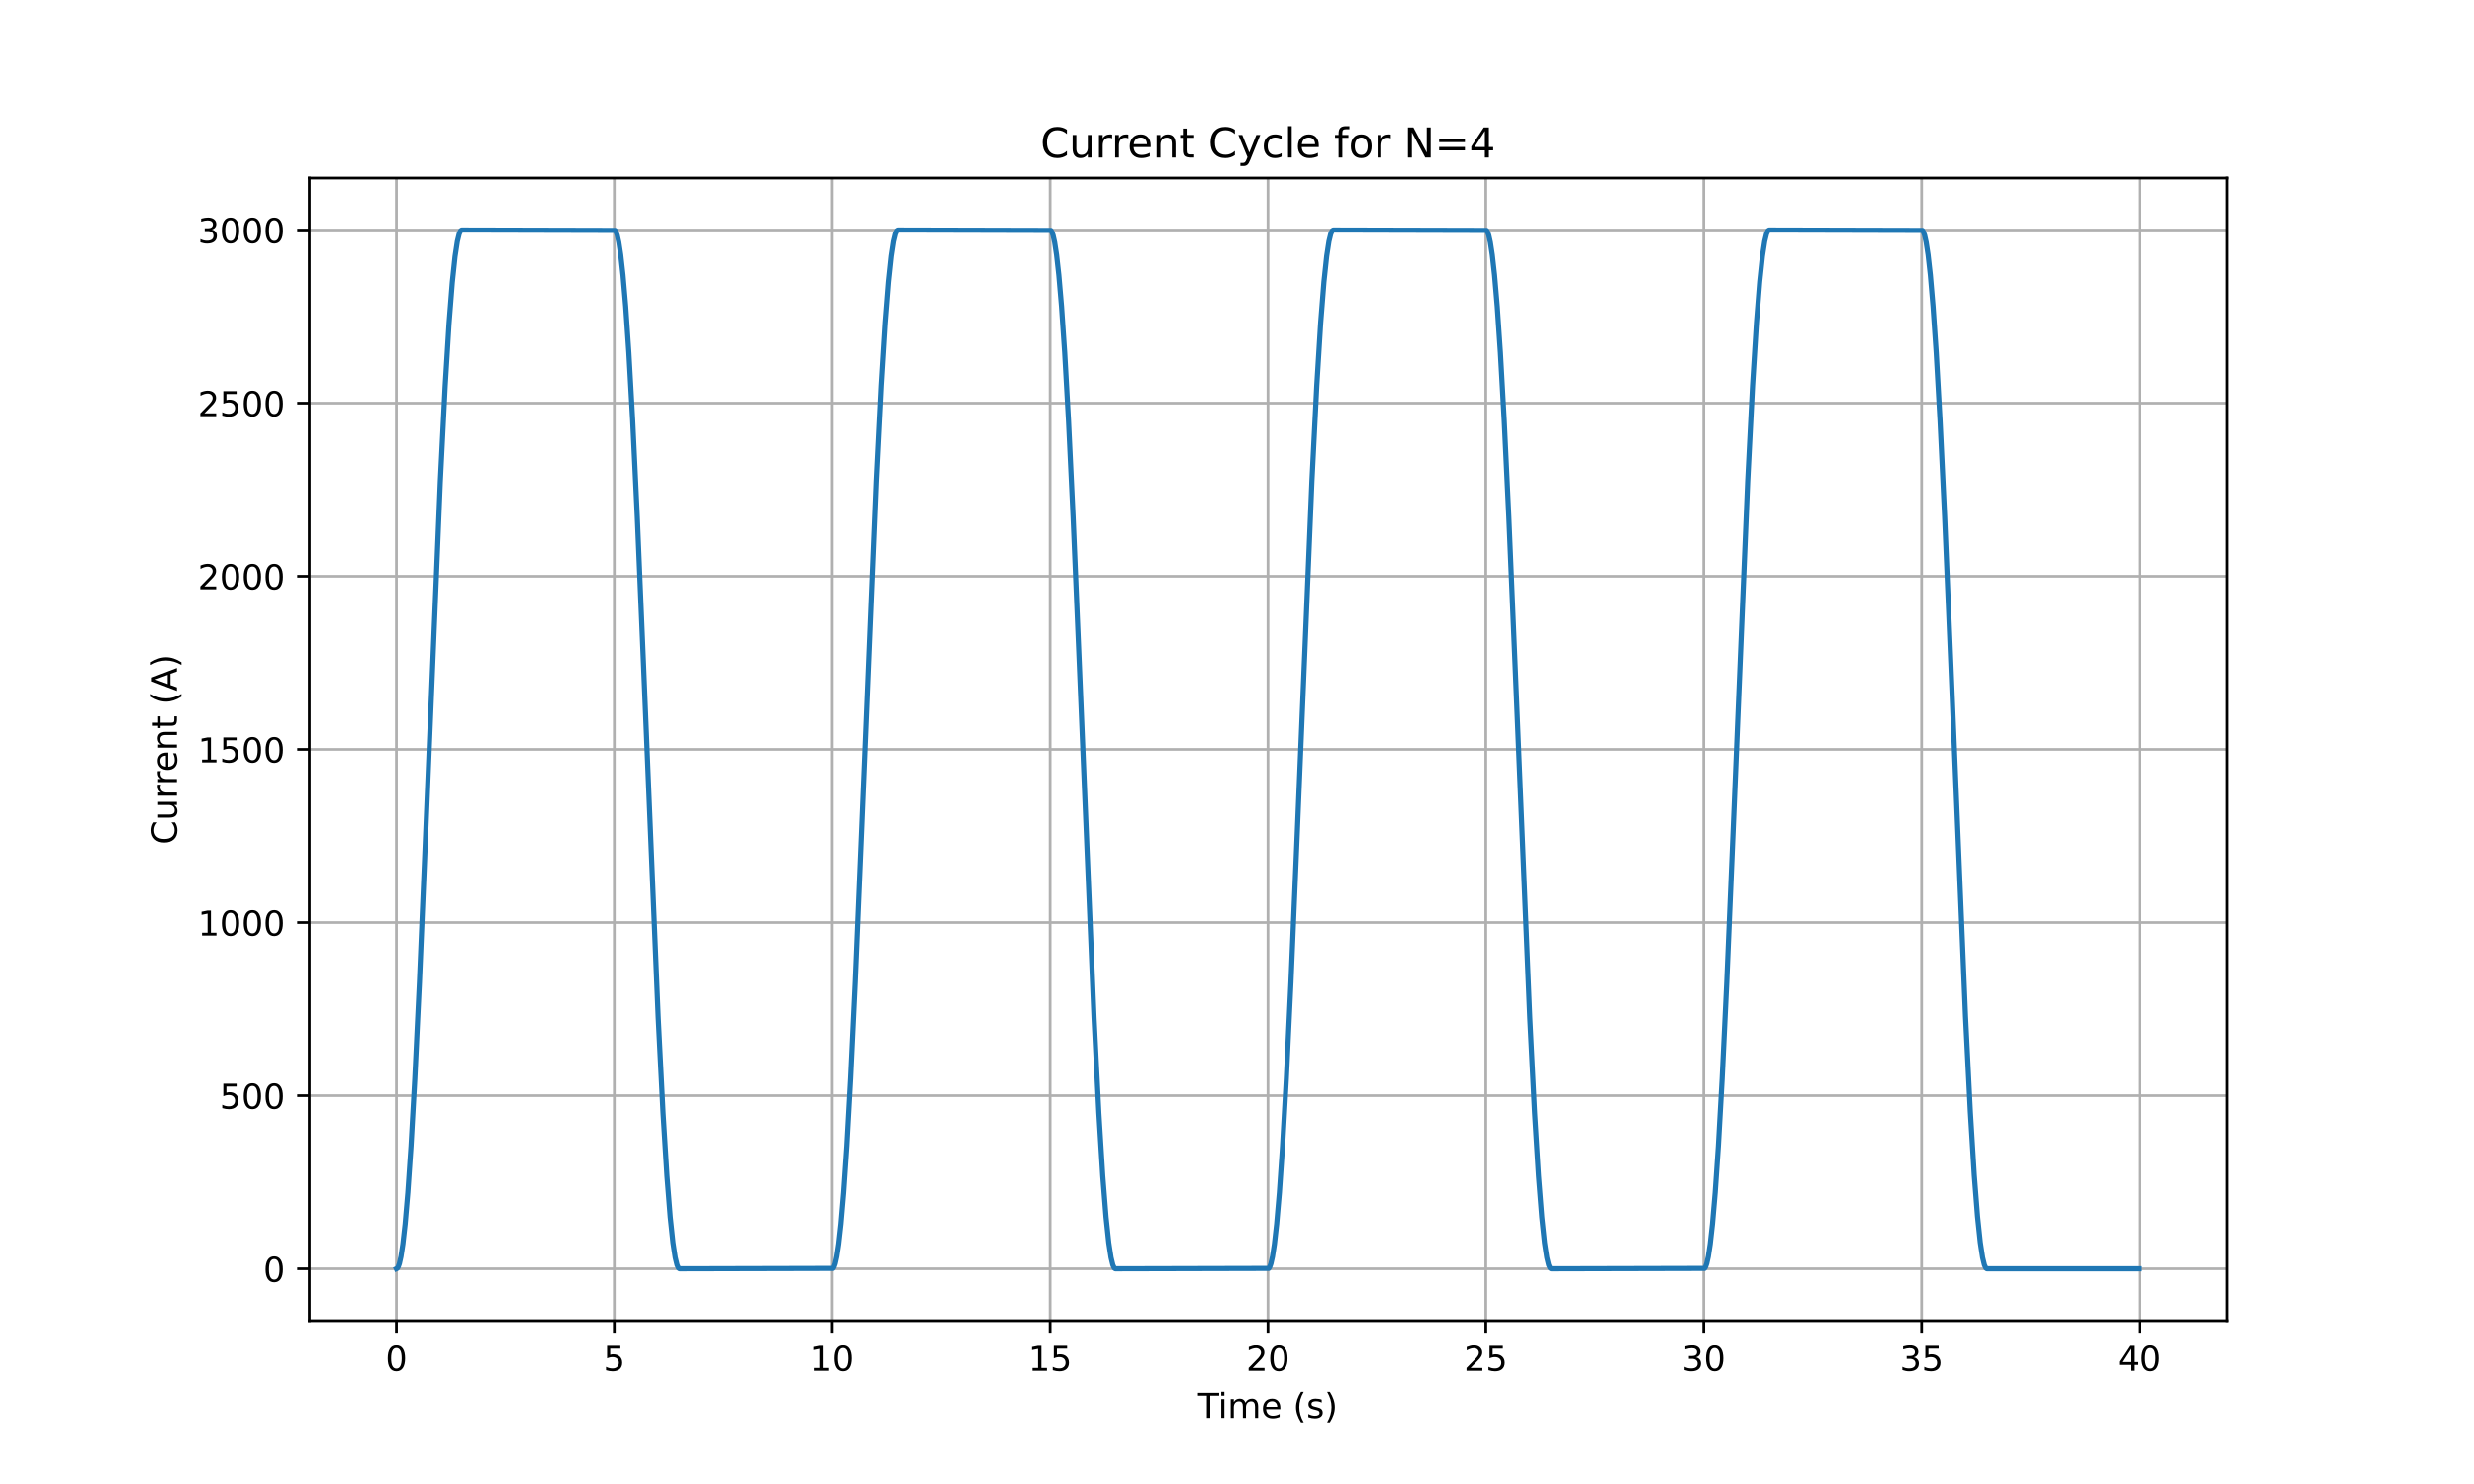
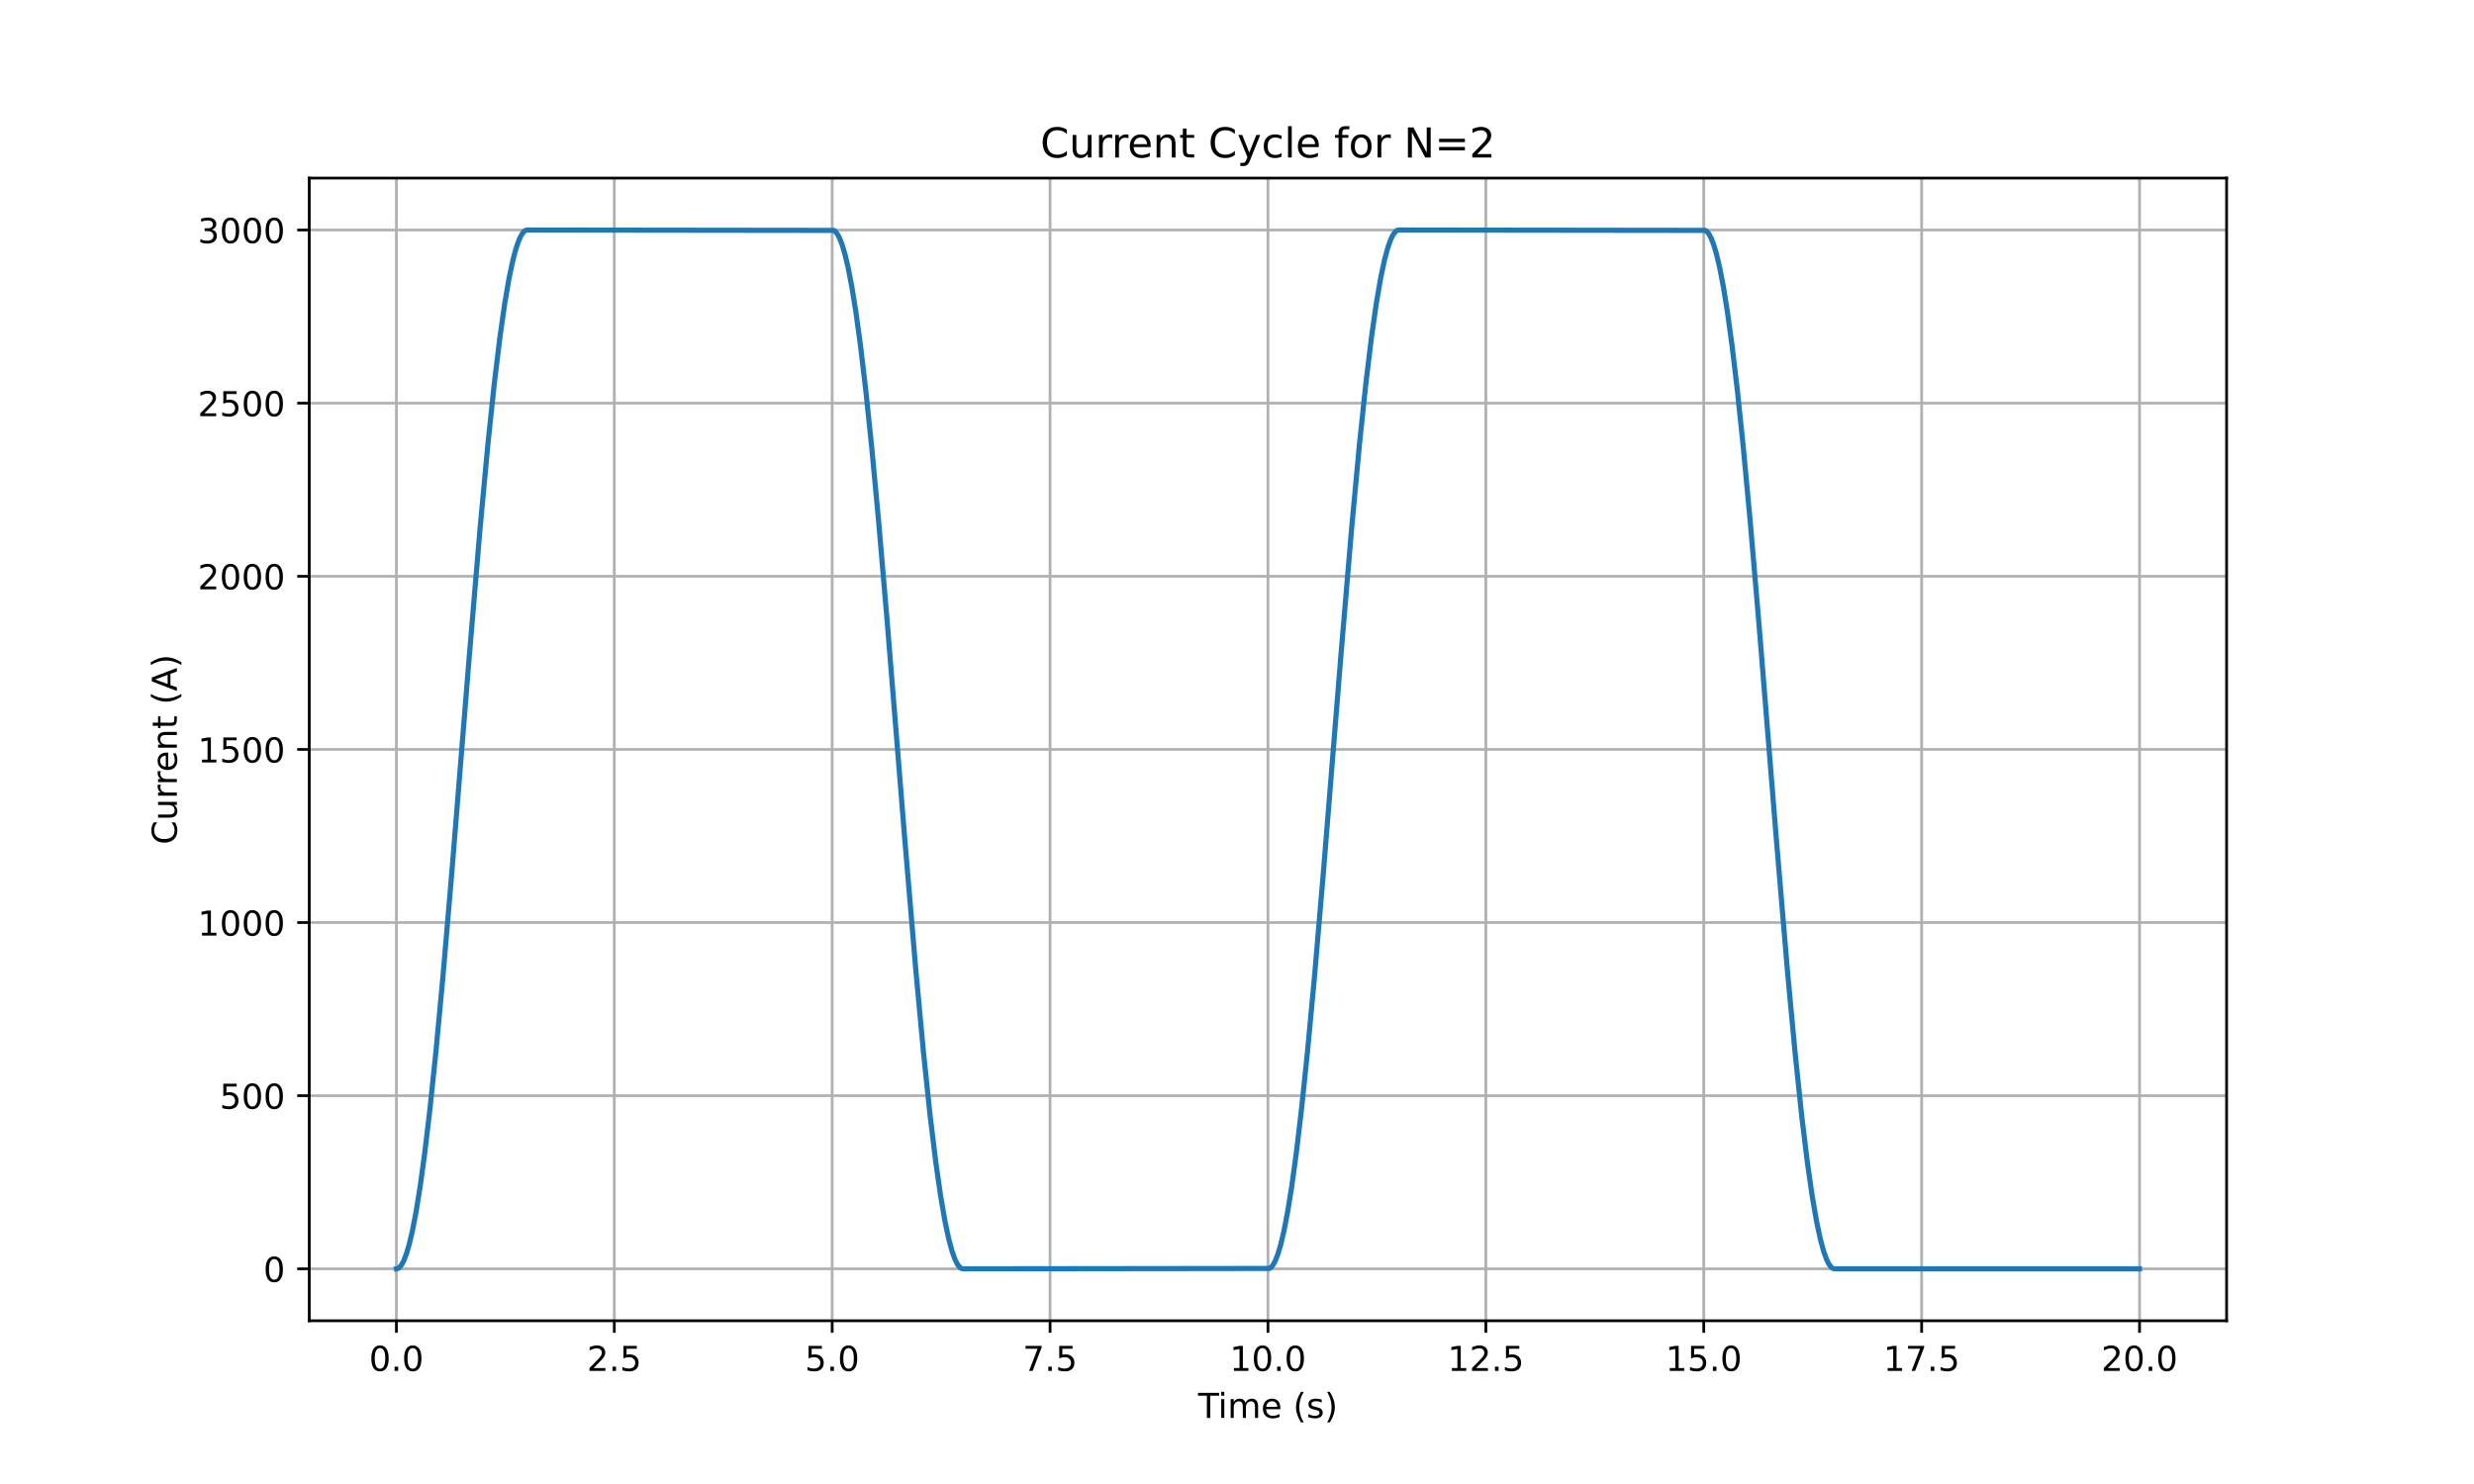
<svg xmlns="http://www.w3.org/2000/svg" xmlns:xlink="http://www.w3.org/1999/xlink" width="720pt" height="432pt" viewBox="0 0 720 432" version="1.1">
  <defs>
    <style type="text/css">*{stroke-linejoin: round; stroke-linecap: butt}</style>
  </defs>
  <g id="figure_1">
    <g id="patch_1">
      <path d="M 0 432  L 720 432  L 720 0  L 0 0  z " style="fill: #ffffff" />
    </g>
    <g id="axes_1">
      <g id="patch_2">
        <path d="M 90 384.48  L 648 384.48  L 648 51.84  L 90 51.84  z " style="fill: #ffffff" />
      </g>
      <g id="matplotlib.axis_1">
        <g id="xtick_1">
          <g id="line2d_1">
-             <path d="M 115.364 384.48  L 115.364 51.84  " clip-path="url(#pea8d312ac3)" style="fill: none; stroke: #b0b0b0; stroke-width: 0.8; stroke-linecap: square" />
+             <path d="M 115.364 384.48  L 115.364 51.84  " clip-path="url(#p98d8b7e62d)" style="fill: none; stroke: #b0b0b0; stroke-width: 0.8; stroke-linecap: square" />
          </g>
          <g id="line2d_2">
            <defs>
-               <path id="mfa54818e28" d="M 0 0  L 0 3.5  " style="stroke: #000000; stroke-width: 0.8" />
+               <path id="md44060ee84" d="M 0 0  L 0 3.5  " style="stroke: #000000; stroke-width: 0.8" />
            </defs>
            <g>
-               <use xlink:href="#mfa54818e28" x="115.364" y="384.48" style="stroke: #000000; stroke-width: 0.8" />
+               <use xlink:href="#md44060ee84" x="115.364" y="384.48" style="stroke: #000000; stroke-width: 0.8" />
            </g>
          </g>
          <g id="text_1">
-             <g transform="translate(112.1824 399.0784) scale(0.1 -0.1)">
+             <g transform="translate(107.4121 399.0784) scale(0.1 -0.1)">
              <defs>
                <path id="DejaVuSans-30" d="M 2034 4250  Q 1547 4250 1301 3770  Q 1056 3291 1056 2328  Q 1056 1369 1301 889  Q 1547 409 2034 409  Q 2525 409 2770 889  Q 3016 1369 3016 2328  Q 3016 3291 2770 3770  Q 2525 4250 2034 4250  z M 2034 4750  Q 2819 4750 3233 4129  Q 3647 3509 3647 2328  Q 3647 1150 3233 529  Q 2819 -91 2034 -91  Q 1250 -91 836 529  Q 422 1150 422 2328  Q 422 3509 836 4129  Q 1250 4750 2034 4750  z " transform="scale(0.015625)" />
+                 <path id="DejaVuSans-2e" d="M 684 794  L 1344 794  L 1344 0  L 684 0  L 684 794  z " transform="scale(0.015625)" />
              </defs>
              <use xlink:href="#DejaVuSans-30" />
+               <use xlink:href="#DejaVuSans-2e" x="63.623" />
+               <use xlink:href="#DejaVuSans-30" x="95.41" />
            </g>
          </g>
        </g>
        <g id="xtick_2">
          <g id="line2d_3">
-             <path d="M 178.774 384.48  L 178.774 51.84  " clip-path="url(#pea8d312ac3)" style="fill: none; stroke: #b0b0b0; stroke-width: 0.8; stroke-linecap: square" />
+             <path d="M 178.776 384.48  L 178.776 51.84  " clip-path="url(#p98d8b7e62d)" style="fill: none; stroke: #b0b0b0; stroke-width: 0.8; stroke-linecap: square" />
          </g>
          <g id="line2d_4">
            <g>
-               <use xlink:href="#mfa54818e28" x="178.774" y="384.48" style="stroke: #000000; stroke-width: 0.8" />
+               <use xlink:href="#md44060ee84" x="178.776" y="384.48" style="stroke: #000000; stroke-width: 0.8" />
            </g>
          </g>
          <g id="text_2">
-             <g transform="translate(175.5931 399.0784) scale(0.1 -0.1)">
+             <g transform="translate(170.8243 399.0784) scale(0.1 -0.1)">
              <defs>
+                 <path id="DejaVuSans-32" d="M 1228 531  L 3431 531  L 3431 0  L 469 0  L 469 531  Q 828 903 1448 1529  Q 2069 2156 2228 2338  Q 2531 2678 2651 2914  Q 2772 3150 2772 3378  Q 2772 3750 2511 3984  Q 2250 4219 1831 4219  Q 1534 4219 1204 4116  Q 875 4013 500 3803  L 500 4441  Q 881 4594 1212 4672  Q 1544 4750 1819 4750  Q 2544 4750 2975 4387  Q 3406 4025 3406 3419  Q 3406 3131 3298 2873  Q 3191 2616 2906 2266  Q 2828 2175 2409 1742  Q 1991 1309 1228 531  z " transform="scale(0.015625)" />
                <path id="DejaVuSans-35" d="M 691 4666  L 3169 4666  L 3169 4134  L 1269 4134  L 1269 2991  Q 1406 3038 1543 3061  Q 1681 3084 1819 3084  Q 2600 3084 3056 2656  Q 3513 2228 3513 1497  Q 3513 744 3044 326  Q 2575 -91 1722 -91  Q 1428 -91 1123 -41  Q 819 9 494 109  L 494 744  Q 775 591 1075 516  Q 1375 441 1709 441  Q 2250 441 2565 725  Q 2881 1009 2881 1497  Q 2881 1984 2565 2268  Q 2250 2553 1709 2553  Q 1456 2553 1204 2497  Q 953 2441 691 2322  L 691 4666  z " transform="scale(0.015625)" />
              </defs>
-               <use xlink:href="#DejaVuSans-35" />
+               <use xlink:href="#DejaVuSans-32" />
+               <use xlink:href="#DejaVuSans-2e" x="63.623" />
+               <use xlink:href="#DejaVuSans-35" x="95.41" />
            </g>
          </g>
        </g>
        <g id="xtick_3">
          <g id="line2d_5">
-             <path d="M 242.185 384.48  L 242.185 51.84  " clip-path="url(#pea8d312ac3)" style="fill: none; stroke: #b0b0b0; stroke-width: 0.8; stroke-linecap: square" />
+             <path d="M 242.188 384.48  L 242.188 51.84  " clip-path="url(#p98d8b7e62d)" style="fill: none; stroke: #b0b0b0; stroke-width: 0.8; stroke-linecap: square" />
          </g>
          <g id="line2d_6">
            <g>
-               <use xlink:href="#mfa54818e28" x="242.185" y="384.48" style="stroke: #000000; stroke-width: 0.8" />
+               <use xlink:href="#md44060ee84" x="242.188" y="384.48" style="stroke: #000000; stroke-width: 0.8" />
            </g>
          </g>
          <g id="text_3">
-             <g transform="translate(235.8225 399.0784) scale(0.1 -0.1)">
+             <g transform="translate(234.2366 399.0784) scale(0.1 -0.1)">
+               <use xlink:href="#DejaVuSans-35" />
+               <use xlink:href="#DejaVuSans-2e" x="63.623" />
+               <use xlink:href="#DejaVuSans-30" x="95.41" />
+             </g>
+           </g>
+         </g>
+         <g id="xtick_4">
+           <g id="line2d_7">
+             <path d="M 305.6 384.48  L 305.6 51.84  " clip-path="url(#p98d8b7e62d)" style="fill: none; stroke: #b0b0b0; stroke-width: 0.8; stroke-linecap: square" />
+           </g>
+           <g id="line2d_8">
+             <g>
+               <use xlink:href="#md44060ee84" x="305.6" y="384.48" style="stroke: #000000; stroke-width: 0.8" />
+             </g>
+           </g>
+           <g id="text_4">
+             <g transform="translate(297.6489 399.0784) scale(0.1 -0.1)">
+               <defs>
+                 <path id="DejaVuSans-37" d="M 525 4666  L 3525 4666  L 3525 4397  L 1831 0  L 1172 0  L 2766 4134  L 525 4134  L 525 4666  z " transform="scale(0.015625)" />
+               </defs>
+               <use xlink:href="#DejaVuSans-37" />
+               <use xlink:href="#DejaVuSans-2e" x="63.623" />
+               <use xlink:href="#DejaVuSans-35" x="95.41" />
+             </g>
+           </g>
+         </g>
+         <g id="xtick_5">
+           <g id="line2d_9">
+             <path d="M 369.013 384.48  L 369.013 51.84  " clip-path="url(#p98d8b7e62d)" style="fill: none; stroke: #b0b0b0; stroke-width: 0.8; stroke-linecap: square" />
+           </g>
+           <g id="line2d_10">
+             <g>
+               <use xlink:href="#md44060ee84" x="369.013" y="384.48" style="stroke: #000000; stroke-width: 0.8" />
+             </g>
+           </g>
+           <g id="text_5">
+             <g transform="translate(357.8799 399.0784) scale(0.1 -0.1)">
              <defs>
                <path id="DejaVuSans-31" d="M 794 531  L 1825 531  L 1825 4091  L 703 3866  L 703 4441  L 1819 4666  L 2450 4666  L 2450 531  L 3481 531  L 3481 0  L 794 0  L 794 531  z " transform="scale(0.015625)" />
              </defs>
              <use xlink:href="#DejaVuSans-31" />
              <use xlink:href="#DejaVuSans-30" x="63.623" />
-             </g>
-           </g>
-         </g>
-         <g id="xtick_4">
-           <g id="line2d_7">
-             <path d="M 305.596 384.48  L 305.596 51.84  " clip-path="url(#pea8d312ac3)" style="fill: none; stroke: #b0b0b0; stroke-width: 0.8; stroke-linecap: square" />
-           </g>
-           <g id="line2d_8">
-             <g>
-               <use xlink:href="#mfa54818e28" x="305.596" y="384.48" style="stroke: #000000; stroke-width: 0.8" />
-             </g>
-           </g>
-           <g id="text_4">
-             <g transform="translate(299.2332 399.0784) scale(0.1 -0.1)">
-               <use xlink:href="#DejaVuSans-31" />
-               <use xlink:href="#DejaVuSans-35" x="63.623" />
-             </g>
-           </g>
-         </g>
-         <g id="xtick_5">
-           <g id="line2d_9">
-             <path d="M 369.006 384.48  L 369.006 51.84  " clip-path="url(#pea8d312ac3)" style="fill: none; stroke: #b0b0b0; stroke-width: 0.8; stroke-linecap: square" />
-           </g>
-           <g id="line2d_10">
-             <g>
-               <use xlink:href="#mfa54818e28" x="369.006" y="384.48" style="stroke: #000000; stroke-width: 0.8" />
-             </g>
-           </g>
-           <g id="text_5">
-             <g transform="translate(362.6438 399.0784) scale(0.1 -0.1)">
-               <defs>
-                 <path id="DejaVuSans-32" d="M 1228 531  L 3431 531  L 3431 0  L 469 0  L 469 531  Q 828 903 1448 1529  Q 2069 2156 2228 2338  Q 2531 2678 2651 2914  Q 2772 3150 2772 3378  Q 2772 3750 2511 3984  Q 2250 4219 1831 4219  Q 1534 4219 1204 4116  Q 875 4013 500 3803  L 500 4441  Q 881 4594 1212 4672  Q 1544 4750 1819 4750  Q 2544 4750 2975 4387  Q 3406 4025 3406 3419  Q 3406 3131 3298 2873  Q 3191 2616 2906 2266  Q 2828 2175 2409 1742  Q 1991 1309 1228 531  z " transform="scale(0.015625)" />
-               </defs>
-               <use xlink:href="#DejaVuSans-32" />
-               <use xlink:href="#DejaVuSans-30" x="63.623" />
+               <use xlink:href="#DejaVuSans-2e" x="127.246" />
+               <use xlink:href="#DejaVuSans-30" x="159.033" />
            </g>
          </g>
        </g>
        <g id="xtick_6">
          <g id="line2d_11">
-             <path d="M 432.417 384.48  L 432.417 51.84  " clip-path="url(#pea8d312ac3)" style="fill: none; stroke: #b0b0b0; stroke-width: 0.8; stroke-linecap: square" />
+             <path d="M 432.425 384.48  L 432.425 51.84  " clip-path="url(#p98d8b7e62d)" style="fill: none; stroke: #b0b0b0; stroke-width: 0.8; stroke-linecap: square" />
          </g>
          <g id="line2d_12">
            <g>
-               <use xlink:href="#mfa54818e28" x="432.417" y="384.48" style="stroke: #000000; stroke-width: 0.8" />
+               <use xlink:href="#md44060ee84" x="432.425" y="384.48" style="stroke: #000000; stroke-width: 0.8" />
            </g>
          </g>
          <g id="text_6">
-             <g transform="translate(426.0545 399.0784) scale(0.1 -0.1)">
-               <use xlink:href="#DejaVuSans-32" />
-               <use xlink:href="#DejaVuSans-35" x="63.623" />
+             <g transform="translate(421.2921 399.0784) scale(0.1 -0.1)">
+               <use xlink:href="#DejaVuSans-31" />
+               <use xlink:href="#DejaVuSans-32" x="63.623" />
+               <use xlink:href="#DejaVuSans-2e" x="127.246" />
+               <use xlink:href="#DejaVuSans-35" x="159.033" />
            </g>
          </g>
        </g>
        <g id="xtick_7">
          <g id="line2d_13">
-             <path d="M 495.828 384.48  L 495.828 51.84  " clip-path="url(#pea8d312ac3)" style="fill: none; stroke: #b0b0b0; stroke-width: 0.8; stroke-linecap: square" />
+             <path d="M 495.837 384.48  L 495.837 51.84  " clip-path="url(#p98d8b7e62d)" style="fill: none; stroke: #b0b0b0; stroke-width: 0.8; stroke-linecap: square" />
          </g>
          <g id="line2d_14">
            <g>
-               <use xlink:href="#mfa54818e28" x="495.828" y="384.48" style="stroke: #000000; stroke-width: 0.8" />
+               <use xlink:href="#md44060ee84" x="495.837" y="384.48" style="stroke: #000000; stroke-width: 0.8" />
            </g>
          </g>
          <g id="text_7">
-             <g transform="translate(489.4652 399.0784) scale(0.1 -0.1)">
-               <defs>
-                 <path id="DejaVuSans-33" d="M 2597 2516  Q 3050 2419 3304 2112  Q 3559 1806 3559 1356  Q 3559 666 3084 287  Q 2609 -91 1734 -91  Q 1441 -91 1130 -33  Q 819 25 488 141  L 488 750  Q 750 597 1062 519  Q 1375 441 1716 441  Q 2309 441 2620 675  Q 2931 909 2931 1356  Q 2931 1769 2642 2001  Q 2353 2234 1838 2234  L 1294 2234  L 1294 2753  L 1863 2753  Q 2328 2753 2575 2939  Q 2822 3125 2822 3475  Q 2822 3834 2567 4026  Q 2313 4219 1838 4219  Q 1578 4219 1281 4162  Q 984 4106 628 3988  L 628 4550  Q 988 4650 1302 4700  Q 1616 4750 1894 4750  Q 2613 4750 3031 4423  Q 3450 4097 3450 3541  Q 3450 3153 3228 2886  Q 3006 2619 2597 2516  z " transform="scale(0.015625)" />
-               </defs>
-               <use xlink:href="#DejaVuSans-33" />
-               <use xlink:href="#DejaVuSans-30" x="63.623" />
+             <g transform="translate(484.7044 399.0784) scale(0.1 -0.1)">
+               <use xlink:href="#DejaVuSans-31" />
+               <use xlink:href="#DejaVuSans-35" x="63.623" />
+               <use xlink:href="#DejaVuSans-2e" x="127.246" />
+               <use xlink:href="#DejaVuSans-30" x="159.033" />
            </g>
          </g>
        </g>
        <g id="xtick_8">
          <g id="line2d_15">
-             <path d="M 559.238 384.48  L 559.238 51.84  " clip-path="url(#pea8d312ac3)" style="fill: none; stroke: #b0b0b0; stroke-width: 0.8; stroke-linecap: square" />
+             <path d="M 559.249 384.48  L 559.249 51.84  " clip-path="url(#p98d8b7e62d)" style="fill: none; stroke: #b0b0b0; stroke-width: 0.8; stroke-linecap: square" />
          </g>
          <g id="line2d_16">
            <g>
-               <use xlink:href="#mfa54818e28" x="559.238" y="384.48" style="stroke: #000000; stroke-width: 0.8" />
+               <use xlink:href="#md44060ee84" x="559.249" y="384.48" style="stroke: #000000; stroke-width: 0.8" />
            </g>
          </g>
          <g id="text_8">
-             <g transform="translate(552.8759 399.0784) scale(0.1 -0.1)">
-               <use xlink:href="#DejaVuSans-33" />
-               <use xlink:href="#DejaVuSans-35" x="63.623" />
+             <g transform="translate(548.1166 399.0784) scale(0.1 -0.1)">
+               <use xlink:href="#DejaVuSans-31" />
+               <use xlink:href="#DejaVuSans-37" x="63.623" />
+               <use xlink:href="#DejaVuSans-2e" x="127.246" />
+               <use xlink:href="#DejaVuSans-35" x="159.033" />
            </g>
          </g>
        </g>
        <g id="xtick_9">
          <g id="line2d_17">
-             <path d="M 622.649 384.48  L 622.649 51.84  " clip-path="url(#pea8d312ac3)" style="fill: none; stroke: #b0b0b0; stroke-width: 0.8; stroke-linecap: square" />
+             <path d="M 622.662 384.48  L 622.662 51.84  " clip-path="url(#p98d8b7e62d)" style="fill: none; stroke: #b0b0b0; stroke-width: 0.8; stroke-linecap: square" />
          </g>
          <g id="line2d_18">
            <g>
-               <use xlink:href="#mfa54818e28" x="622.649" y="384.48" style="stroke: #000000; stroke-width: 0.8" />
+               <use xlink:href="#md44060ee84" x="622.662" y="384.48" style="stroke: #000000; stroke-width: 0.8" />
            </g>
          </g>
          <g id="text_9">
-             <g transform="translate(616.2865 399.0784) scale(0.1 -0.1)">
-               <defs>
-                 <path id="DejaVuSans-34" d="M 2419 4116  L 825 1625  L 2419 1625  L 2419 4116  z M 2253 4666  L 3047 4666  L 3047 1625  L 3713 1625  L 3713 1100  L 3047 1100  L 3047 0  L 2419 0  L 2419 1100  L 313 1100  L 313 1709  L 2253 4666  z " transform="scale(0.015625)" />
-               </defs>
-               <use xlink:href="#DejaVuSans-34" />
-               <use xlink:href="#DejaVuSans-30" x="63.623" />
+             <g transform="translate(611.5289 399.0784) scale(0.1 -0.1)">
+               <use xlink:href="#DejaVuSans-32" />
+               <use xlink:href="#DejaVuSans-30" x="63.623" />
+               <use xlink:href="#DejaVuSans-2e" x="127.246" />
+               <use xlink:href="#DejaVuSans-30" x="159.033" />
            </g>
          </g>
        </g>
        <g id="text_10">
          <g transform="translate(348.6711 412.7566) scale(0.1 -0.1)">
            <defs>
              <path id="DejaVuSans-54" d="M -19 4666  L 3928 4666  L 3928 4134  L 2272 4134  L 2272 0  L 1638 0  L 1638 4134  L -19 4134  L -19 4666  z " transform="scale(0.015625)" />
              <path id="DejaVuSans-69" d="M 603 3500  L 1178 3500  L 1178 0  L 603 0  L 603 3500  z M 603 4863  L 1178 4863  L 1178 4134  L 603 4134  L 603 4863  z " transform="scale(0.015625)" />
              <path id="DejaVuSans-6d" d="M 3328 2828  Q 3544 3216 3844 3400  Q 4144 3584 4550 3584  Q 5097 3584 5394 3201  Q 5691 2819 5691 2113  L 5691 0  L 5113 0  L 5113 2094  Q 5113 2597 4934 2840  Q 4756 3084 4391 3084  Q 3944 3084 3684 2787  Q 3425 2491 3425 1978  L 3425 0  L 2847 0  L 2847 2094  Q 2847 2600 2669 2842  Q 2491 3084 2119 3084  Q 1678 3084 1418 2786  Q 1159 2488 1159 1978  L 1159 0  L 581 0  L 581 3500  L 1159 3500  L 1159 2956  Q 1356 3278 1631 3431  Q 1906 3584 2284 3584  Q 2666 3584 2933 3390  Q 3200 3197 3328 2828  z " transform="scale(0.015625)" />
              <path id="DejaVuSans-65" d="M 3597 1894  L 3597 1613  L 953 1613  Q 991 1019 1311 708  Q 1631 397 2203 397  Q 2534 397 2845 478  Q 3156 559 3463 722  L 3463 178  Q 3153 47 2828 -22  Q 2503 -91 2169 -91  Q 1331 -91 842 396  Q 353 884 353 1716  Q 353 2575 817 3079  Q 1281 3584 2069 3584  Q 2775 3584 3186 3129  Q 3597 2675 3597 1894  z M 3022 2063  Q 3016 2534 2758 2815  Q 2500 3097 2075 3097  Q 1594 3097 1305 2825  Q 1016 2553 972 2059  L 3022 2063  z " transform="scale(0.015625)" />
              <path id="DejaVuSans-20" transform="scale(0.015625)" />
              <path id="DejaVuSans-28" d="M 1984 4856  Q 1566 4138 1362 3434  Q 1159 2731 1159 2009  Q 1159 1288 1364 580  Q 1569 -128 1984 -844  L 1484 -844  Q 1016 -109 783 600  Q 550 1309 550 2009  Q 550 2706 781 3412  Q 1013 4119 1484 4856  L 1984 4856  z " transform="scale(0.015625)" />
              <path id="DejaVuSans-73" d="M 2834 3397  L 2834 2853  Q 2591 2978 2328 3040  Q 2066 3103 1784 3103  Q 1356 3103 1142 2972  Q 928 2841 928 2578  Q 928 2378 1081 2264  Q 1234 2150 1697 2047  L 1894 2003  Q 2506 1872 2764 1633  Q 3022 1394 3022 966  Q 3022 478 2636 193  Q 2250 -91 1575 -91  Q 1294 -91 989 -36  Q 684 19 347 128  L 347 722  Q 666 556 975 473  Q 1284 391 1588 391  Q 1994 391 2212 530  Q 2431 669 2431 922  Q 2431 1156 2273 1281  Q 2116 1406 1581 1522  L 1381 1569  Q 847 1681 609 1914  Q 372 2147 372 2553  Q 372 3047 722 3315  Q 1072 3584 1716 3584  Q 2034 3584 2315 3537  Q 2597 3491 2834 3397  z " transform="scale(0.015625)" />
              <path id="DejaVuSans-29" d="M 513 4856  L 1013 4856  Q 1481 4119 1714 3412  Q 1947 2706 1947 2009  Q 1947 1309 1714 600  Q 1481 -109 1013 -844  L 513 -844  Q 928 -128 1133 580  Q 1338 1288 1338 2009  Q 1338 2731 1133 3434  Q 928 4138 513 4856  z " transform="scale(0.015625)" />
            </defs>
            <use xlink:href="#DejaVuSans-54" />
            <use xlink:href="#DejaVuSans-69" x="57.959" />
            <use xlink:href="#DejaVuSans-6d" x="85.742" />
            <use xlink:href="#DejaVuSans-65" x="183.154" />
            <use xlink:href="#DejaVuSans-20" x="244.678" />
            <use xlink:href="#DejaVuSans-28" x="276.465" />
            <use xlink:href="#DejaVuSans-73" x="315.479" />
            <use xlink:href="#DejaVuSans-29" x="367.578" />
          </g>
        </g>
      </g>
      <g id="matplotlib.axis_2">
        <g id="ytick_1">
          <g id="line2d_19">
-             <path d="M 90 369.36  L 648 369.36  " clip-path="url(#pea8d312ac3)" style="fill: none; stroke: #b0b0b0; stroke-width: 0.8; stroke-linecap: square" />
+             <path d="M 90 369.36  L 648 369.36  " clip-path="url(#p98d8b7e62d)" style="fill: none; stroke: #b0b0b0; stroke-width: 0.8; stroke-linecap: square" />
          </g>
          <g id="line2d_20">
            <defs>
-               <path id="m104407fe04" d="M 0 0  L -3.5 0  " style="stroke: #000000; stroke-width: 0.8" />
+               <path id="m67af870fa2" d="M 0 0  L -3.5 0  " style="stroke: #000000; stroke-width: 0.8" />
            </defs>
            <g>
-               <use xlink:href="#m104407fe04" x="90" y="369.36" style="stroke: #000000; stroke-width: 0.8" />
+               <use xlink:href="#m67af870fa2" x="90" y="369.36" style="stroke: #000000; stroke-width: 0.8" />
            </g>
          </g>
          <g id="text_11">
            <g transform="translate(76.6375 373.1592) scale(0.1 -0.1)">
              <use xlink:href="#DejaVuSans-30" />
            </g>
          </g>
        </g>
        <g id="ytick_2">
          <g id="line2d_21">
-             <path d="M 90 318.96  L 648 318.96  " clip-path="url(#pea8d312ac3)" style="fill: none; stroke: #b0b0b0; stroke-width: 0.8; stroke-linecap: square" />
+             <path d="M 90 318.96  L 648 318.96  " clip-path="url(#p98d8b7e62d)" style="fill: none; stroke: #b0b0b0; stroke-width: 0.8; stroke-linecap: square" />
          </g>
          <g id="line2d_22">
            <g>
-               <use xlink:href="#m104407fe04" x="90" y="318.96" style="stroke: #000000; stroke-width: 0.8" />
+               <use xlink:href="#m67af870fa2" x="90" y="318.96" style="stroke: #000000; stroke-width: 0.8" />
            </g>
          </g>
          <g id="text_12">
            <g transform="translate(63.9125 322.7592) scale(0.1 -0.1)">
              <use xlink:href="#DejaVuSans-35" />
              <use xlink:href="#DejaVuSans-30" x="63.623" />
              <use xlink:href="#DejaVuSans-30" x="127.246" />
            </g>
          </g>
        </g>
        <g id="ytick_3">
          <g id="line2d_23">
-             <path d="M 90 268.56  L 648 268.56  " clip-path="url(#pea8d312ac3)" style="fill: none; stroke: #b0b0b0; stroke-width: 0.8; stroke-linecap: square" />
+             <path d="M 90 268.56  L 648 268.56  " clip-path="url(#p98d8b7e62d)" style="fill: none; stroke: #b0b0b0; stroke-width: 0.8; stroke-linecap: square" />
          </g>
          <g id="line2d_24">
            <g>
-               <use xlink:href="#m104407fe04" x="90" y="268.56" style="stroke: #000000; stroke-width: 0.8" />
+               <use xlink:href="#m67af870fa2" x="90" y="268.56" style="stroke: #000000; stroke-width: 0.8" />
            </g>
          </g>
          <g id="text_13">
            <g transform="translate(57.55 272.3592) scale(0.1 -0.1)">
              <use xlink:href="#DejaVuSans-31" />
              <use xlink:href="#DejaVuSans-30" x="63.623" />
              <use xlink:href="#DejaVuSans-30" x="127.246" />
              <use xlink:href="#DejaVuSans-30" x="190.869" />
            </g>
          </g>
        </g>
        <g id="ytick_4">
          <g id="line2d_25">
-             <path d="M 90 218.16  L 648 218.16  " clip-path="url(#pea8d312ac3)" style="fill: none; stroke: #b0b0b0; stroke-width: 0.8; stroke-linecap: square" />
+             <path d="M 90 218.16  L 648 218.16  " clip-path="url(#p98d8b7e62d)" style="fill: none; stroke: #b0b0b0; stroke-width: 0.8; stroke-linecap: square" />
          </g>
          <g id="line2d_26">
            <g>
-               <use xlink:href="#m104407fe04" x="90" y="218.16" style="stroke: #000000; stroke-width: 0.8" />
+               <use xlink:href="#m67af870fa2" x="90" y="218.16" style="stroke: #000000; stroke-width: 0.8" />
            </g>
          </g>
          <g id="text_14">
            <g transform="translate(57.55 221.9592) scale(0.1 -0.1)">
              <use xlink:href="#DejaVuSans-31" />
              <use xlink:href="#DejaVuSans-35" x="63.623" />
              <use xlink:href="#DejaVuSans-30" x="127.246" />
              <use xlink:href="#DejaVuSans-30" x="190.869" />
            </g>
          </g>
        </g>
        <g id="ytick_5">
          <g id="line2d_27">
-             <path d="M 90 167.76  L 648 167.76  " clip-path="url(#pea8d312ac3)" style="fill: none; stroke: #b0b0b0; stroke-width: 0.8; stroke-linecap: square" />
+             <path d="M 90 167.76  L 648 167.76  " clip-path="url(#p98d8b7e62d)" style="fill: none; stroke: #b0b0b0; stroke-width: 0.8; stroke-linecap: square" />
          </g>
          <g id="line2d_28">
            <g>
-               <use xlink:href="#m104407fe04" x="90" y="167.76" style="stroke: #000000; stroke-width: 0.8" />
+               <use xlink:href="#m67af870fa2" x="90" y="167.76" style="stroke: #000000; stroke-width: 0.8" />
            </g>
          </g>
          <g id="text_15">
            <g transform="translate(57.55 171.5592) scale(0.1 -0.1)">
              <use xlink:href="#DejaVuSans-32" />
              <use xlink:href="#DejaVuSans-30" x="63.623" />
              <use xlink:href="#DejaVuSans-30" x="127.246" />
              <use xlink:href="#DejaVuSans-30" x="190.869" />
            </g>
          </g>
        </g>
        <g id="ytick_6">
          <g id="line2d_29">
-             <path d="M 90 117.36  L 648 117.36  " clip-path="url(#pea8d312ac3)" style="fill: none; stroke: #b0b0b0; stroke-width: 0.8; stroke-linecap: square" />
+             <path d="M 90 117.36  L 648 117.36  " clip-path="url(#p98d8b7e62d)" style="fill: none; stroke: #b0b0b0; stroke-width: 0.8; stroke-linecap: square" />
          </g>
          <g id="line2d_30">
            <g>
-               <use xlink:href="#m104407fe04" x="90" y="117.36" style="stroke: #000000; stroke-width: 0.8" />
+               <use xlink:href="#m67af870fa2" x="90" y="117.36" style="stroke: #000000; stroke-width: 0.8" />
            </g>
          </g>
          <g id="text_16">
            <g transform="translate(57.55 121.1592) scale(0.1 -0.1)">
              <use xlink:href="#DejaVuSans-32" />
              <use xlink:href="#DejaVuSans-35" x="63.623" />
              <use xlink:href="#DejaVuSans-30" x="127.246" />
              <use xlink:href="#DejaVuSans-30" x="190.869" />
            </g>
          </g>
        </g>
        <g id="ytick_7">
          <g id="line2d_31">
-             <path d="M 90 66.96  L 648 66.96  " clip-path="url(#pea8d312ac3)" style="fill: none; stroke: #b0b0b0; stroke-width: 0.8; stroke-linecap: square" />
+             <path d="M 90 66.96  L 648 66.96  " clip-path="url(#p98d8b7e62d)" style="fill: none; stroke: #b0b0b0; stroke-width: 0.8; stroke-linecap: square" />
          </g>
          <g id="line2d_32">
            <g>
-               <use xlink:href="#m104407fe04" x="90" y="66.96" style="stroke: #000000; stroke-width: 0.8" />
+               <use xlink:href="#m67af870fa2" x="90" y="66.96" style="stroke: #000000; stroke-width: 0.8" />
            </g>
          </g>
          <g id="text_17">
            <g transform="translate(57.55 70.75922) scale(0.1 -0.1)">
+               <defs>
+                 <path id="DejaVuSans-33" d="M 2597 2516  Q 3050 2419 3304 2112  Q 3559 1806 3559 1356  Q 3559 666 3084 287  Q 2609 -91 1734 -91  Q 1441 -91 1130 -33  Q 819 25 488 141  L 488 750  Q 750 597 1062 519  Q 1375 441 1716 441  Q 2309 441 2620 675  Q 2931 909 2931 1356  Q 2931 1769 2642 2001  Q 2353 2234 1838 2234  L 1294 2234  L 1294 2753  L 1863 2753  Q 2328 2753 2575 2939  Q 2822 3125 2822 3475  Q 2822 3834 2567 4026  Q 2313 4219 1838 4219  Q 1578 4219 1281 4162  Q 984 4106 628 3988  L 628 4550  Q 988 4650 1302 4700  Q 1616 4750 1894 4750  Q 2613 4750 3031 4423  Q 3450 4097 3450 3541  Q 3450 3153 3228 2886  Q 3006 2619 2597 2516  z " transform="scale(0.015625)" />
+               </defs>
              <use xlink:href="#DejaVuSans-33" />
              <use xlink:href="#DejaVuSans-30" x="63.623" />
              <use xlink:href="#DejaVuSans-30" x="127.246" />
              <use xlink:href="#DejaVuSans-30" x="190.869" />
            </g>
          </g>
        </g>
        <g id="text_18">
          <g transform="translate(51.47031 245.8475) rotate(-90) scale(0.1 -0.1)">
            <defs>
              <path id="DejaVuSans-43" d="M 4122 4306  L 4122 3641  Q 3803 3938 3442 4084  Q 3081 4231 2675 4231  Q 1875 4231 1450 3742  Q 1025 3253 1025 2328  Q 1025 1406 1450 917  Q 1875 428 2675 428  Q 3081 428 3442 575  Q 3803 722 4122 1019  L 4122 359  Q 3791 134 3420 21  Q 3050 -91 2638 -91  Q 1578 -91 968 557  Q 359 1206 359 2328  Q 359 3453 968 4101  Q 1578 4750 2638 4750  Q 3056 4750 3426 4639  Q 3797 4528 4122 4306  z " transform="scale(0.015625)" />
              <path id="DejaVuSans-75" d="M 544 1381  L 544 3500  L 1119 3500  L 1119 1403  Q 1119 906 1312 657  Q 1506 409 1894 409  Q 2359 409 2629 706  Q 2900 1003 2900 1516  L 2900 3500  L 3475 3500  L 3475 0  L 2900 0  L 2900 538  Q 2691 219 2414 64  Q 2138 -91 1772 -91  Q 1169 -91 856 284  Q 544 659 544 1381  z M 1991 3584  L 1991 3584  z " transform="scale(0.015625)" />
              <path id="DejaVuSans-72" d="M 2631 2963  Q 2534 3019 2420 3045  Q 2306 3072 2169 3072  Q 1681 3072 1420 2755  Q 1159 2438 1159 1844  L 1159 0  L 581 0  L 581 3500  L 1159 3500  L 1159 2956  Q 1341 3275 1631 3429  Q 1922 3584 2338 3584  Q 2397 3584 2469 3576  Q 2541 3569 2628 3553  L 2631 2963  z " transform="scale(0.015625)" />
              <path id="DejaVuSans-6e" d="M 3513 2113  L 3513 0  L 2938 0  L 2938 2094  Q 2938 2591 2744 2837  Q 2550 3084 2163 3084  Q 1697 3084 1428 2787  Q 1159 2491 1159 1978  L 1159 0  L 581 0  L 581 3500  L 1159 3500  L 1159 2956  Q 1366 3272 1645 3428  Q 1925 3584 2291 3584  Q 2894 3584 3203 3211  Q 3513 2838 3513 2113  z " transform="scale(0.015625)" />
              <path id="DejaVuSans-74" d="M 1172 4494  L 1172 3500  L 2356 3500  L 2356 3053  L 1172 3053  L 1172 1153  Q 1172 725 1289 603  Q 1406 481 1766 481  L 2356 481  L 2356 0  L 1766 0  Q 1100 0 847 248  Q 594 497 594 1153  L 594 3053  L 172 3053  L 172 3500  L 594 3500  L 594 4494  L 1172 4494  z " transform="scale(0.015625)" />
              <path id="DejaVuSans-41" d="M 2188 4044  L 1331 1722  L 3047 1722  L 2188 4044  z M 1831 4666  L 2547 4666  L 4325 0  L 3669 0  L 3244 1197  L 1141 1197  L 716 0  L 50 0  L 1831 4666  z " transform="scale(0.015625)" />
            </defs>
            <use xlink:href="#DejaVuSans-43" />
            <use xlink:href="#DejaVuSans-75" x="69.824" />
            <use xlink:href="#DejaVuSans-72" x="133.203" />
            <use xlink:href="#DejaVuSans-72" x="172.566" />
            <use xlink:href="#DejaVuSans-65" x="211.43" />
            <use xlink:href="#DejaVuSans-6e" x="272.953" />
            <use xlink:href="#DejaVuSans-74" x="336.332" />
            <use xlink:href="#DejaVuSans-20" x="375.541" />
            <use xlink:href="#DejaVuSans-28" x="407.328" />
            <use xlink:href="#DejaVuSans-41" x="446.342" />
            <use xlink:href="#DejaVuSans-29" x="514.75" />
          </g>
        </g>
      </g>
      <g id="line2d_33">
-         <path d="M 115.364 369.36  L 115.592 369.253  L 115.871 368.83  L 116.226 367.829  L 116.683 365.787  L 117.241 362.154  L 117.9 356.288  L 118.686 347.162  L 119.612 333.646  L 120.715 314.05  L 122.06 285.956  L 123.911 242.126  L 128.147 140.377  L 129.555 112.597  L 130.696 94.183  L 131.647 82.17  L 132.446 74.657  L 133.119 70.264  L 133.651 68.074  L 134.07 67.167  L 134.361 66.961  L 135.769 66.96  L 179.003 67.067  L 179.282 67.49  L 179.637 68.491  L 180.093 70.533  L 180.651 74.166  L 181.311 80.032  L 182.097 89.158  L 183.023 102.674  L 184.126 122.27  L 185.47 150.365  L 187.322 194.194  L 191.571 296.215  L 192.978 323.949  L 194.12 342.318  L 195.071 354.288  L 195.87 361.763  L 196.529 366.056  L 197.062 368.246  L 197.48 369.153  L 197.772 369.359  L 199.205 369.36  L 242.413 369.253  L 242.692 368.83  L 243.047 367.829  L 243.504 365.787  L 244.062 362.154  L 244.721 356.288  L 245.508 347.162  L 246.434 333.646  L 247.537 314.049  L 248.881 285.955  L 250.733 242.125  L 254.981 140.105  L 256.389 112.371  L 257.53 94.002  L 258.482 82.032  L 259.281 74.557  L 259.94 70.264  L 260.473 68.074  L 260.891 67.167  L 261.183 66.961  L 262.591 66.96  L 305.824 67.067  L 306.103 67.49  L 306.458 68.491  L 306.915 70.533  L 307.473 74.166  L 308.132 80.032  L 308.918 89.158  L 309.844 102.674  L 310.948 122.271  L 312.292 150.365  L 314.143 194.195  L 318.392 296.215  L 319.8 323.949  L 320.941 342.318  L 321.892 354.288  L 322.691 361.763  L 323.351 366.056  L 323.883 368.246  L 324.302 369.153  L 324.594 369.359  L 326.027 369.36  L 369.235 369.253  L 369.514 368.83  L 369.869 367.829  L 370.325 365.787  L 370.883 362.154  L 371.543 356.288  L 372.329 347.162  L 373.255 333.646  L 374.358 314.049  L 375.703 285.955  L 377.554 242.125  L 381.803 140.105  L 383.21 112.371  L 384.352 94.002  L 385.303 82.032  L 386.102 74.557  L 386.761 70.264  L 387.294 68.074  L 387.712 67.167  L 388.004 66.961  L 389.412 66.96  L 432.645 67.067  L 432.924 67.49  L 433.279 68.491  L 433.736 70.533  L 434.294 74.166  L 434.953 80.032  L 435.74 89.158  L 436.666 102.674  L 437.769 122.271  L 439.113 150.365  L 440.965 194.195  L 445.213 296.215  L 446.621 323.949  L 447.762 342.318  L 448.714 354.288  L 449.513 361.763  L 450.172 366.056  L 450.705 368.246  L 451.123 369.153  L 451.415 369.359  L 452.848 369.36  L 496.056 369.253  L 496.335 368.83  L 496.69 367.829  L 497.147 365.787  L 497.705 362.154  L 498.364 356.288  L 499.15 347.162  L 500.076 333.646  L 501.18 314.049  L 502.524 285.955  L 504.375 242.125  L 508.624 140.105  L 510.032 112.371  L 511.173 94.002  L 512.124 82.032  L 512.923 74.557  L 513.583 70.264  L 514.115 68.074  L 514.534 67.167  L 514.826 66.961  L 516.233 66.96  L 559.467 67.067  L 559.746 67.49  L 560.101 68.491  L 560.557 70.533  L 561.115 74.166  L 561.775 80.032  L 562.561 89.158  L 563.487 102.675  L 564.59 122.271  L 565.935 150.364  L 567.786 194.196  L 572.022 295.944  L 573.43 323.723  L 574.571 342.137  L 575.522 354.15  L 576.321 361.663  L 576.993 366.056  L 577.526 368.246  L 577.945 369.153  L 578.236 369.359  L 579.669 369.36  L 622.636 369.36  L 622.636 369.36  " clip-path="url(#pea8d312ac3)" style="fill: none; stroke: #1f77b4; stroke-width: 1.5; stroke-linecap: square" />
+         <path d="M 115.364 369.36  L 115.82 369.253  L 116.302 368.906  L 116.86 368.207  L 117.494 367.026  L 118.23 365.145  L 119.067 362.346  L 120.005 358.39  L 121.071 352.88  L 122.263 345.482  L 123.607 335.664  L 125.129 322.812  L 126.854 306.263  L 128.883 284.537  L 131.445 254.534  L 136.543 191.385  L 139.714 153.782  L 141.971 129.543  L 143.848 111.694  L 145.472 98.301  L 146.892 88.339  L 148.16 80.948  L 149.277 75.686  L 150.266 72.03  L 151.128 69.638  L 151.864 68.192  L 152.498 67.39  L 153.031 67.035  L 153.538 66.96  L 242.645 67.067  L 243.127 67.414  L 243.685 68.113  L 244.319 69.294  L 245.054 71.175  L 245.891 73.974  L 246.83 77.93  L 247.895 83.44  L 249.087 90.838  L 250.432 100.656  L 251.954 113.508  L 253.678 130.057  L 255.708 151.784  L 258.27 181.786  L 263.342 244.624  L 266.538 282.538  L 268.796 306.777  L 270.673 324.626  L 272.296 338.019  L 273.717 347.981  L 274.985 355.372  L 276.101 360.635  L 277.09 364.29  L 277.953 366.682  L 278.688 368.128  L 279.322 368.93  L 279.855 369.285  L 280.362 369.36  L 369.469 369.253  L 369.951 368.906  L 370.509 368.207  L 371.143 367.026  L 371.879 365.145  L 372.716 362.346  L 373.654 358.39  L 374.72 352.88  L 375.912 345.482  L 377.256 335.664  L 378.778 322.812  L 380.503 306.263  L 382.532 284.536  L 385.094 254.533  L 390.192 191.385  L 393.363 153.782  L 395.62 129.543  L 397.497 111.694  L 399.121 98.301  L 400.541 88.339  L 401.81 80.948  L 402.926 75.685  L 403.915 72.03  L 404.777 69.638  L 405.513 68.192  L 406.147 67.39  L 406.68 67.035  L 407.187 66.96  L 496.294 67.067  L 496.776 67.414  L 497.334 68.113  L 497.968 69.294  L 498.703 71.175  L 499.54 73.974  L 500.479 77.93  L 501.544 83.44  L 502.736 90.838  L 504.081 100.656  L 505.603 113.508  L 507.328 130.057  L 509.357 151.784  L 511.919 181.787  L 517.017 244.936  L 520.188 282.538  L 522.445 306.777  L 524.322 324.626  L 525.945 338.019  L 527.366 347.981  L 528.634 355.372  L 529.75 360.634  L 530.739 364.29  L 531.602 366.682  L 532.337 368.128  L 532.971 368.93  L 533.504 369.285  L 534.011 369.36  L 622.636 369.36  L 622.636 369.36  " clip-path="url(#p98d8b7e62d)" style="fill: none; stroke: #1f77b4; stroke-width: 1.5; stroke-linecap: square" />
      </g>
      <g id="patch_3">
        <path d="M 90 384.48  L 90 51.84  " style="fill: none; stroke: #000000; stroke-width: 0.8; stroke-linejoin: miter; stroke-linecap: square" />
      </g>
      <g id="patch_4">
        <path d="M 648 384.48  L 648 51.84  " style="fill: none; stroke: #000000; stroke-width: 0.8; stroke-linejoin: miter; stroke-linecap: square" />
      </g>
      <g id="patch_5">
        <path d="M 90 384.48  L 648 384.48  " style="fill: none; stroke: #000000; stroke-width: 0.8; stroke-linejoin: miter; stroke-linecap: square" />
      </g>
      <g id="patch_6">
        <path d="M 90 51.84  L 648 51.84  " style="fill: none; stroke: #000000; stroke-width: 0.8; stroke-linejoin: miter; stroke-linecap: square" />
      </g>
      <g id="text_19">
        <g transform="translate(302.7647 45.84) scale(0.12 -0.12)">
          <defs>
            <path id="DejaVuSans-79" d="M 2059 -325  Q 1816 -950 1584 -1140  Q 1353 -1331 966 -1331  L 506 -1331  L 506 -850  L 844 -850  Q 1081 -850 1212 -737  Q 1344 -625 1503 -206  L 1606 56  L 191 3500  L 800 3500  L 1894 763  L 2988 3500  L 3597 3500  L 2059 -325  z " transform="scale(0.015625)" />
            <path id="DejaVuSans-63" d="M 3122 3366  L 3122 2828  Q 2878 2963 2633 3030  Q 2388 3097 2138 3097  Q 1578 3097 1268 2742  Q 959 2388 959 1747  Q 959 1106 1268 751  Q 1578 397 2138 397  Q 2388 397 2633 464  Q 2878 531 3122 666  L 3122 134  Q 2881 22 2623 -34  Q 2366 -91 2075 -91  Q 1284 -91 818 406  Q 353 903 353 1747  Q 353 2603 823 3093  Q 1294 3584 2113 3584  Q 2378 3584 2631 3529  Q 2884 3475 3122 3366  z " transform="scale(0.015625)" />
            <path id="DejaVuSans-6c" d="M 603 4863  L 1178 4863  L 1178 0  L 603 0  L 603 4863  z " transform="scale(0.015625)" />
            <path id="DejaVuSans-66" d="M 2375 4863  L 2375 4384  L 1825 4384  Q 1516 4384 1395 4259  Q 1275 4134 1275 3809  L 1275 3500  L 2222 3500  L 2222 3053  L 1275 3053  L 1275 0  L 697 0  L 697 3053  L 147 3053  L 147 3500  L 697 3500  L 697 3744  Q 697 4328 969 4595  Q 1241 4863 1831 4863  L 2375 4863  z " transform="scale(0.015625)" />
            <path id="DejaVuSans-6f" d="M 1959 3097  Q 1497 3097 1228 2736  Q 959 2375 959 1747  Q 959 1119 1226 758  Q 1494 397 1959 397  Q 2419 397 2687 759  Q 2956 1122 2956 1747  Q 2956 2369 2687 2733  Q 2419 3097 1959 3097  z M 1959 3584  Q 2709 3584 3137 3096  Q 3566 2609 3566 1747  Q 3566 888 3137 398  Q 2709 -91 1959 -91  Q 1206 -91 779 398  Q 353 888 353 1747  Q 353 2609 779 3096  Q 1206 3584 1959 3584  z " transform="scale(0.015625)" />
            <path id="DejaVuSans-4e" d="M 628 4666  L 1478 4666  L 3547 763  L 3547 4666  L 4159 4666  L 4159 0  L 3309 0  L 1241 3903  L 1241 0  L 628 0  L 628 4666  z " transform="scale(0.015625)" />
            <path id="DejaVuSans-3d" d="M 678 2906  L 4684 2906  L 4684 2381  L 678 2381  L 678 2906  z M 678 1631  L 4684 1631  L 4684 1100  L 678 1100  L 678 1631  z " transform="scale(0.015625)" />
          </defs>
          <use xlink:href="#DejaVuSans-43" />
          <use xlink:href="#DejaVuSans-75" x="69.824" />
          <use xlink:href="#DejaVuSans-72" x="133.203" />
          <use xlink:href="#DejaVuSans-72" x="172.566" />
          <use xlink:href="#DejaVuSans-65" x="211.43" />
          <use xlink:href="#DejaVuSans-6e" x="272.953" />
          <use xlink:href="#DejaVuSans-74" x="336.332" />
          <use xlink:href="#DejaVuSans-20" x="375.541" />
          <use xlink:href="#DejaVuSans-43" x="407.328" />
          <use xlink:href="#DejaVuSans-79" x="477.152" />
          <use xlink:href="#DejaVuSans-63" x="536.332" />
          <use xlink:href="#DejaVuSans-6c" x="591.312" />
          <use xlink:href="#DejaVuSans-65" x="619.096" />
          <use xlink:href="#DejaVuSans-20" x="680.619" />
          <use xlink:href="#DejaVuSans-66" x="712.406" />
          <use xlink:href="#DejaVuSans-6f" x="747.611" />
          <use xlink:href="#DejaVuSans-72" x="808.793" />
          <use xlink:href="#DejaVuSans-20" x="849.906" />
          <use xlink:href="#DejaVuSans-4e" x="881.693" />
          <use xlink:href="#DejaVuSans-3d" x="956.498" />
-           <use xlink:href="#DejaVuSans-34" x="1040.287" />
+           <use xlink:href="#DejaVuSans-32" x="1040.287" />
        </g>
      </g>
    </g>
  </g>
  <defs>
-     <clipPath id="pea8d312ac3">
+     <clipPath id="p98d8b7e62d">
      <rect x="90" y="51.84" width="558" height="332.64" />
    </clipPath>
  </defs>
</svg>
